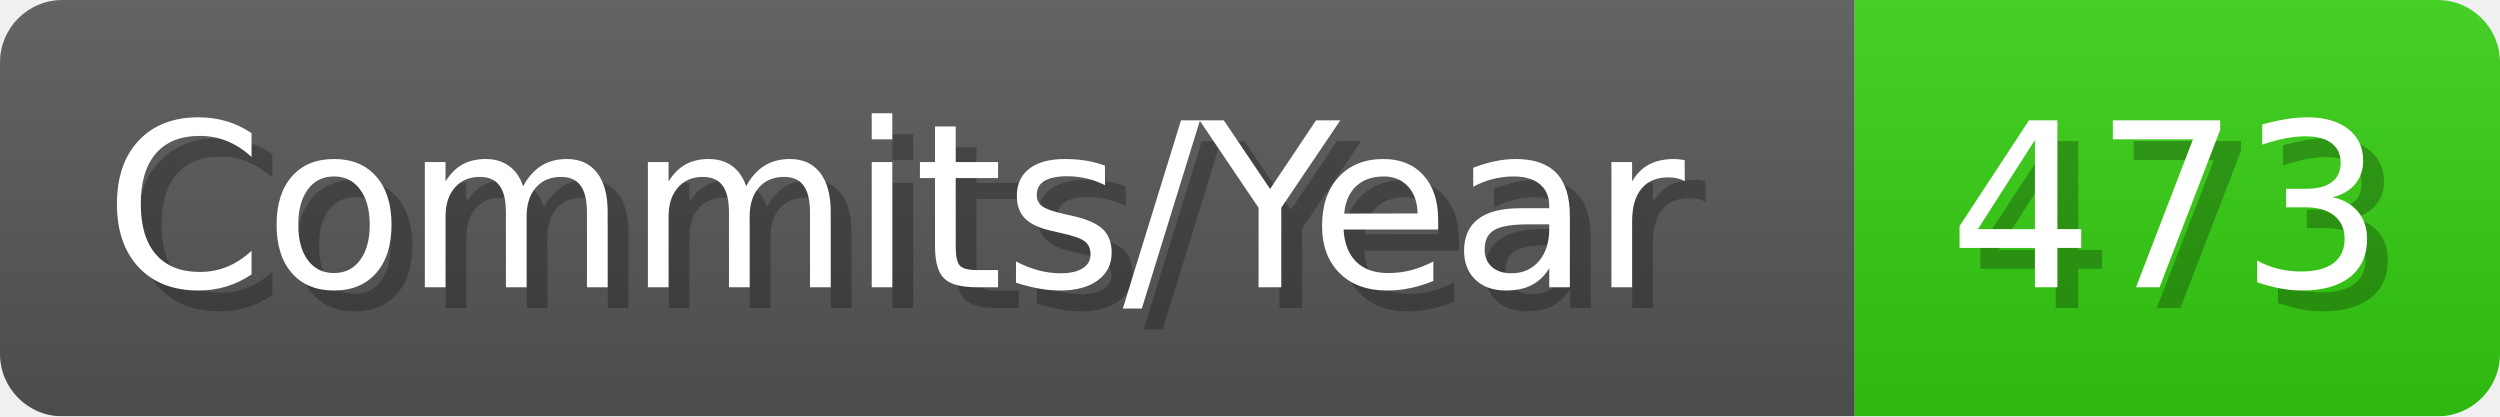
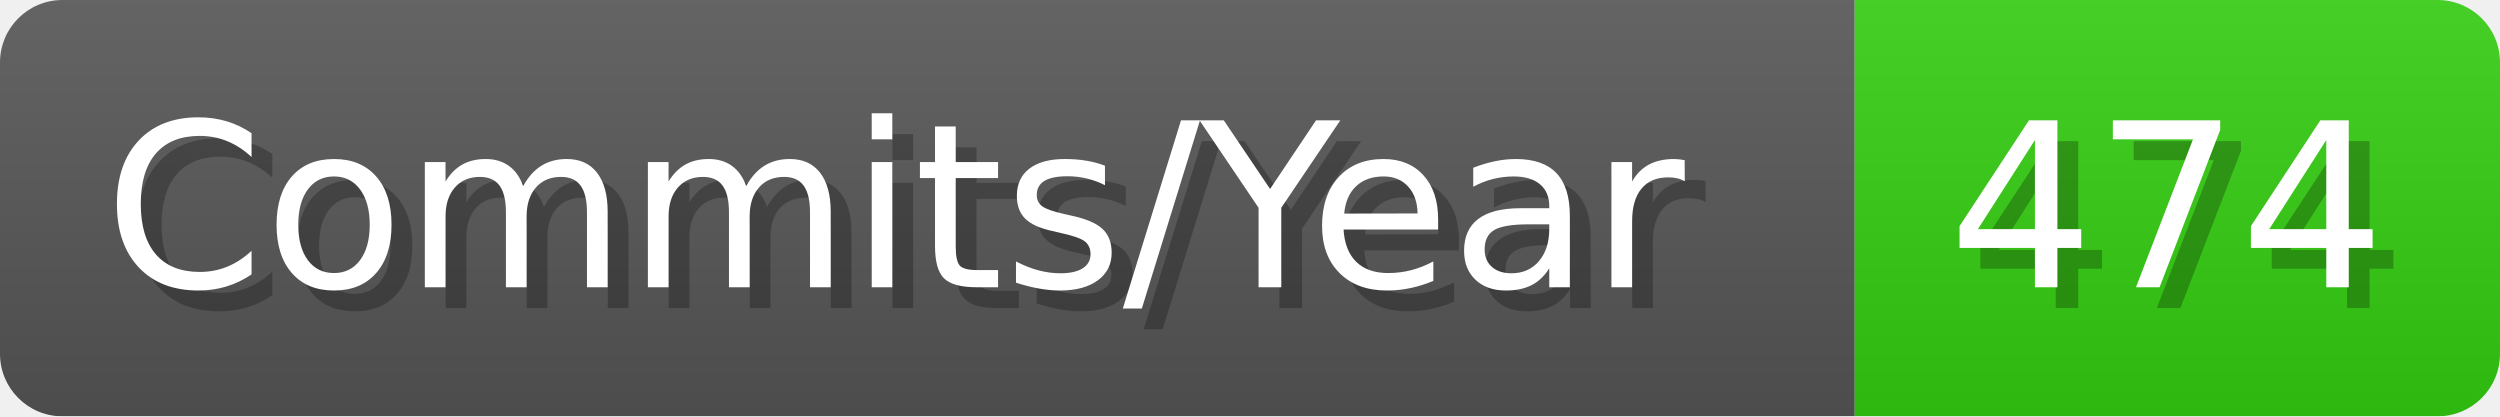
- <svg xmlns="http://www.w3.org/2000/svg" width="120.1" height="20" viewBox="0 0 1201 200" role="img" aria-label="Commits/Year: 473">
+ <svg xmlns="http://www.w3.org/2000/svg" width="120.1" height="20" viewBox="0 0 1201 200" role="img" aria-label="Commits/Year: 474">
  <linearGradient id="aUPdi" x2="0" y2="100%">
    <stop offset="0" stop-opacity=".1" stop-color="#EEE" />
    <stop offset="1" stop-opacity=".1" />
  </linearGradient>
  <mask id="WfAiQ">
    <rect width="1201" height="200" rx="30" fill="#FFF" />
  </mask>
  <g mask="url(#WfAiQ)">
    <rect width="891" height="200" fill="#555" />
    <rect width="310" height="200" fill="#3C1" x="891" />
    <rect width="1201" height="200" fill="url(#aUPdi)" />
  </g>
  <g aria-hidden="true" fill="#fff" text-anchor="start" font-family="Verdana,DejaVu Sans,sans-serif" font-size="110">
    <text x="60" y="148" textLength="791" fill="#000" opacity="0.25">Commits/Year</text>
    <text x="50" y="138" textLength="791">Commits/Year</text>
-     <text x="946" y="148" textLength="210" fill="#000" opacity="0.25">473</text>
-     <text x="936" y="138" textLength="210">473</text>
+     <text x="946" y="148" textLength="210" fill="#000" opacity="0.25">474</text>
+     <text x="936" y="138" textLength="210">474</text>
  </g>
</svg>
